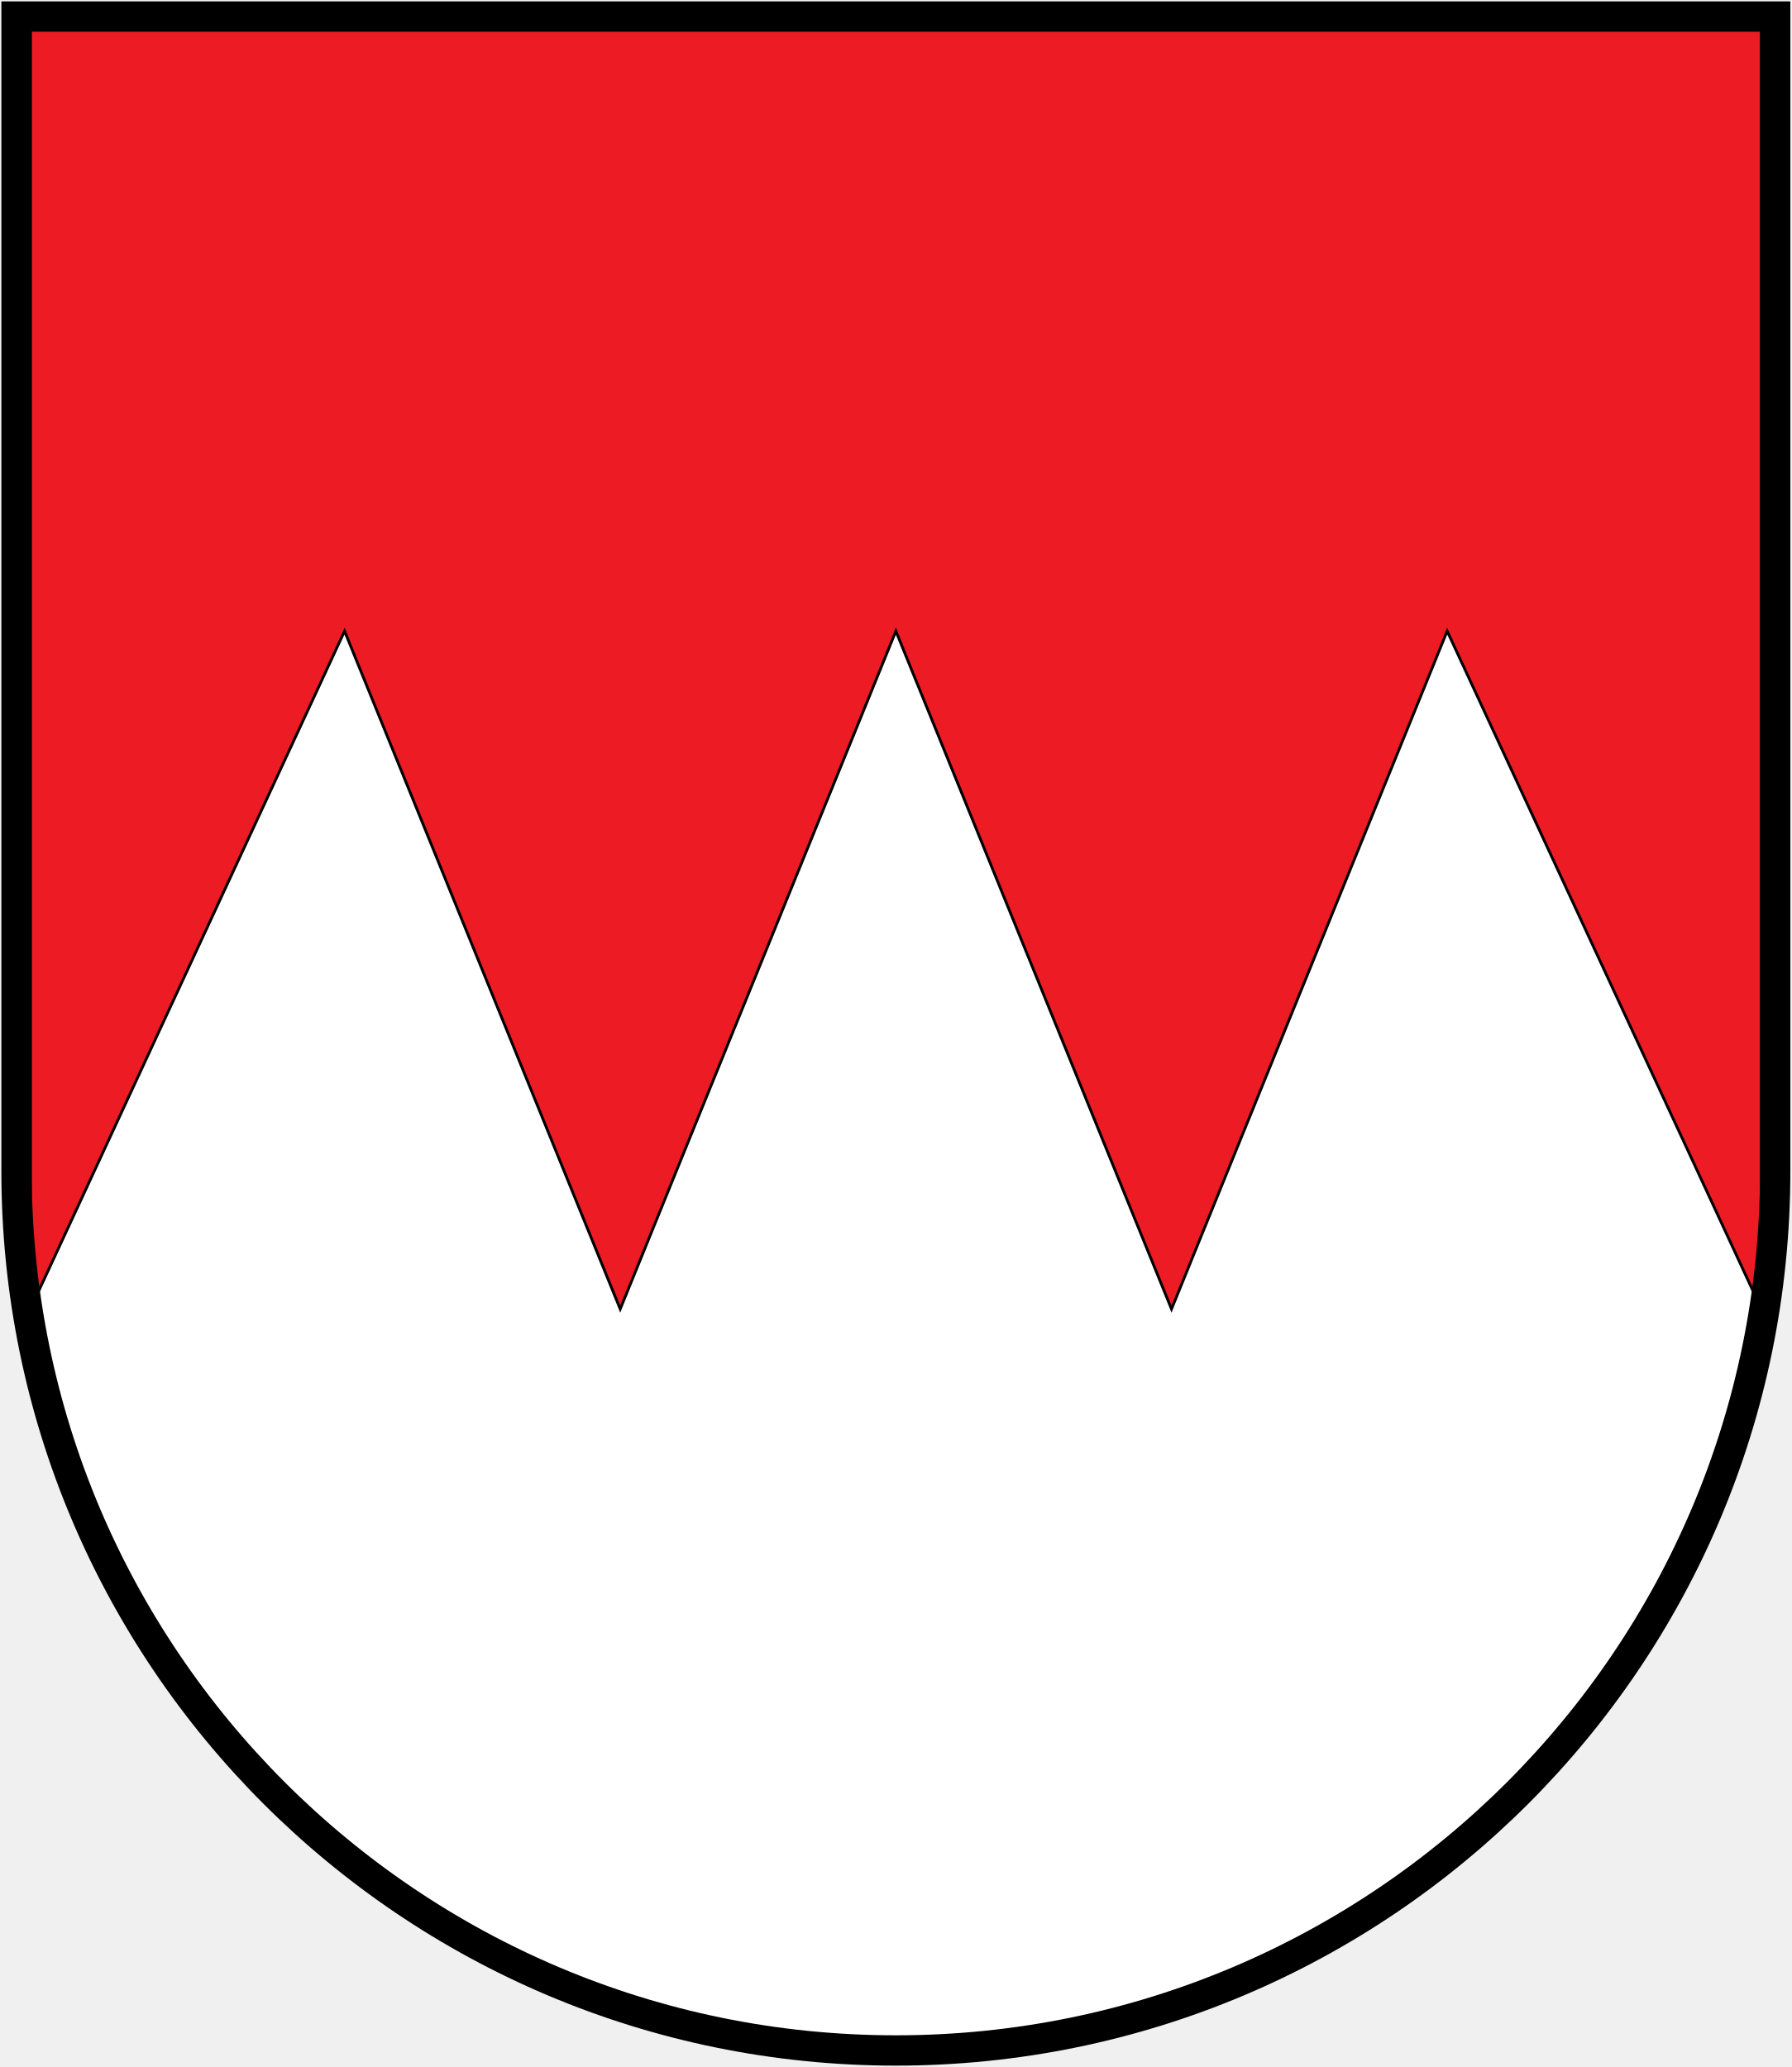
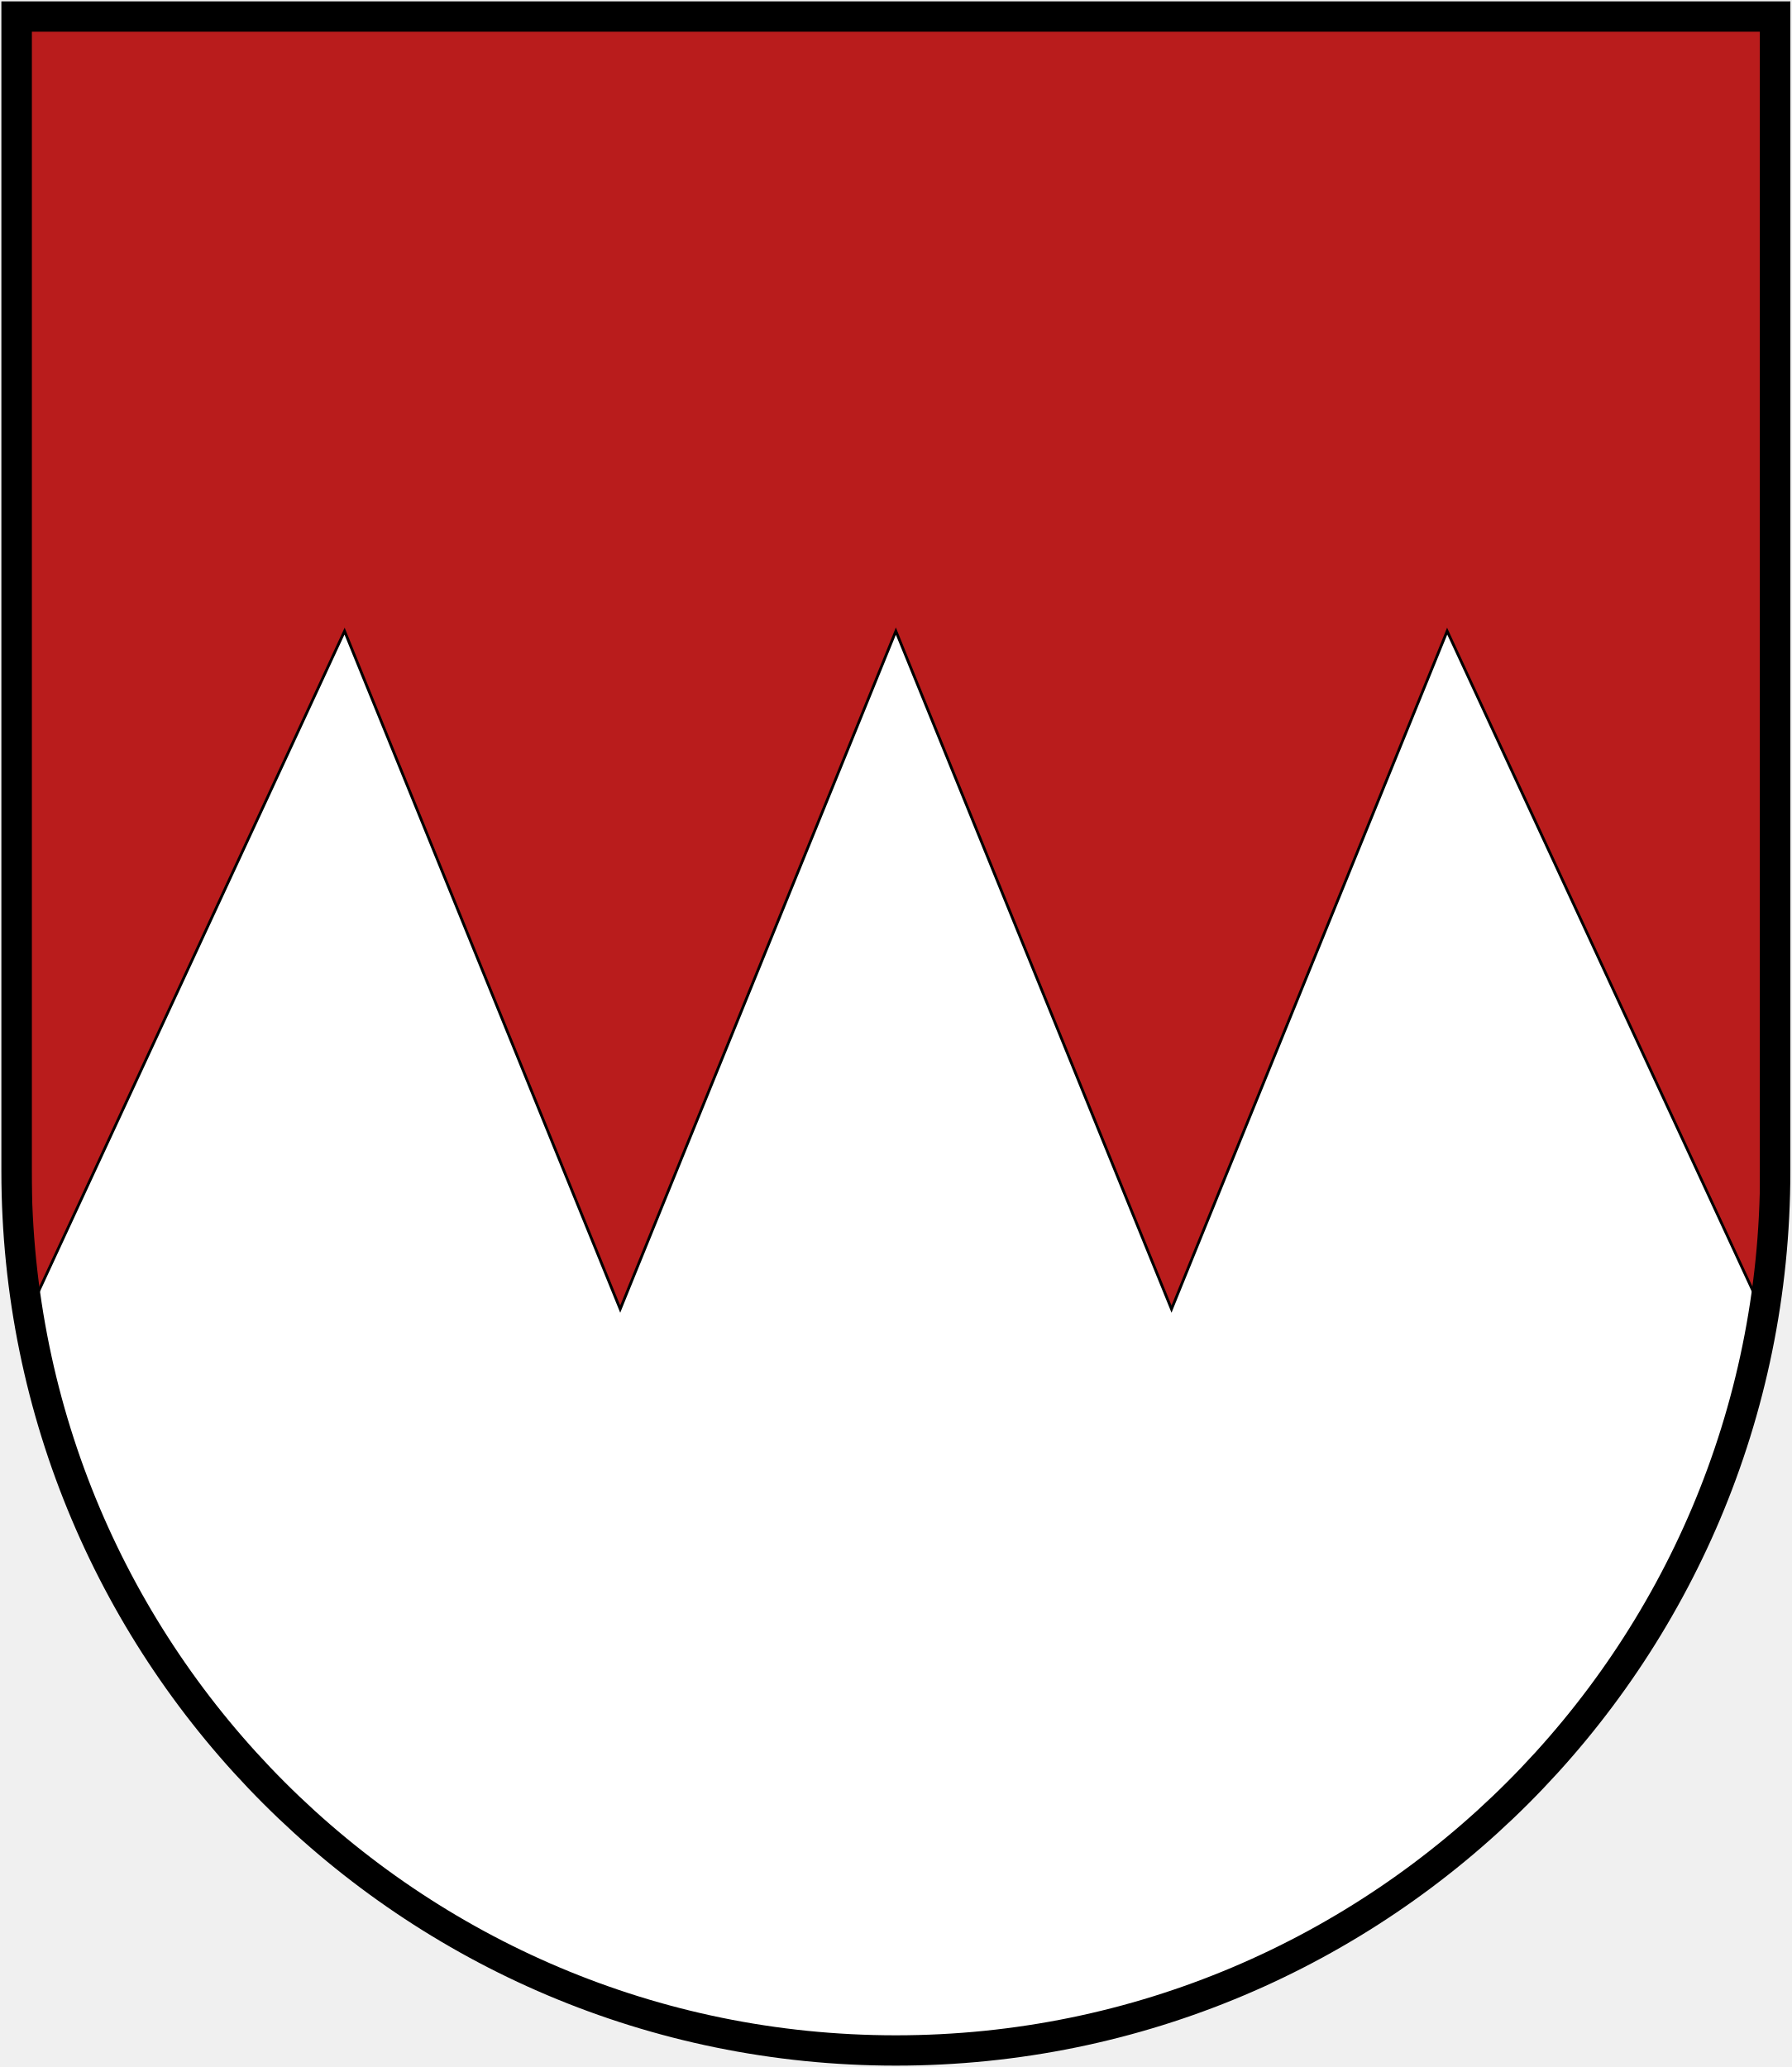
<svg xmlns="http://www.w3.org/2000/svg" width="650" height="750" stroke="#000">
  <path fill="#FFF" d="m6,6V425a319,319 0 0,0 638,0V6" />
-   <path fill="#ED1C24" d="m11,11v464l114-246 100,246 100-246 100,246 100-246 114,246V11" />
+   <path fill="#b91c1c" d="m11,11v464l114-246 100,246 100-246 100,246 100-246 114,246V11" />
  <path fill="none" stroke-width="11" d="m6,6V425a319,319 0 0,0 638,0V6z" />
</svg>
